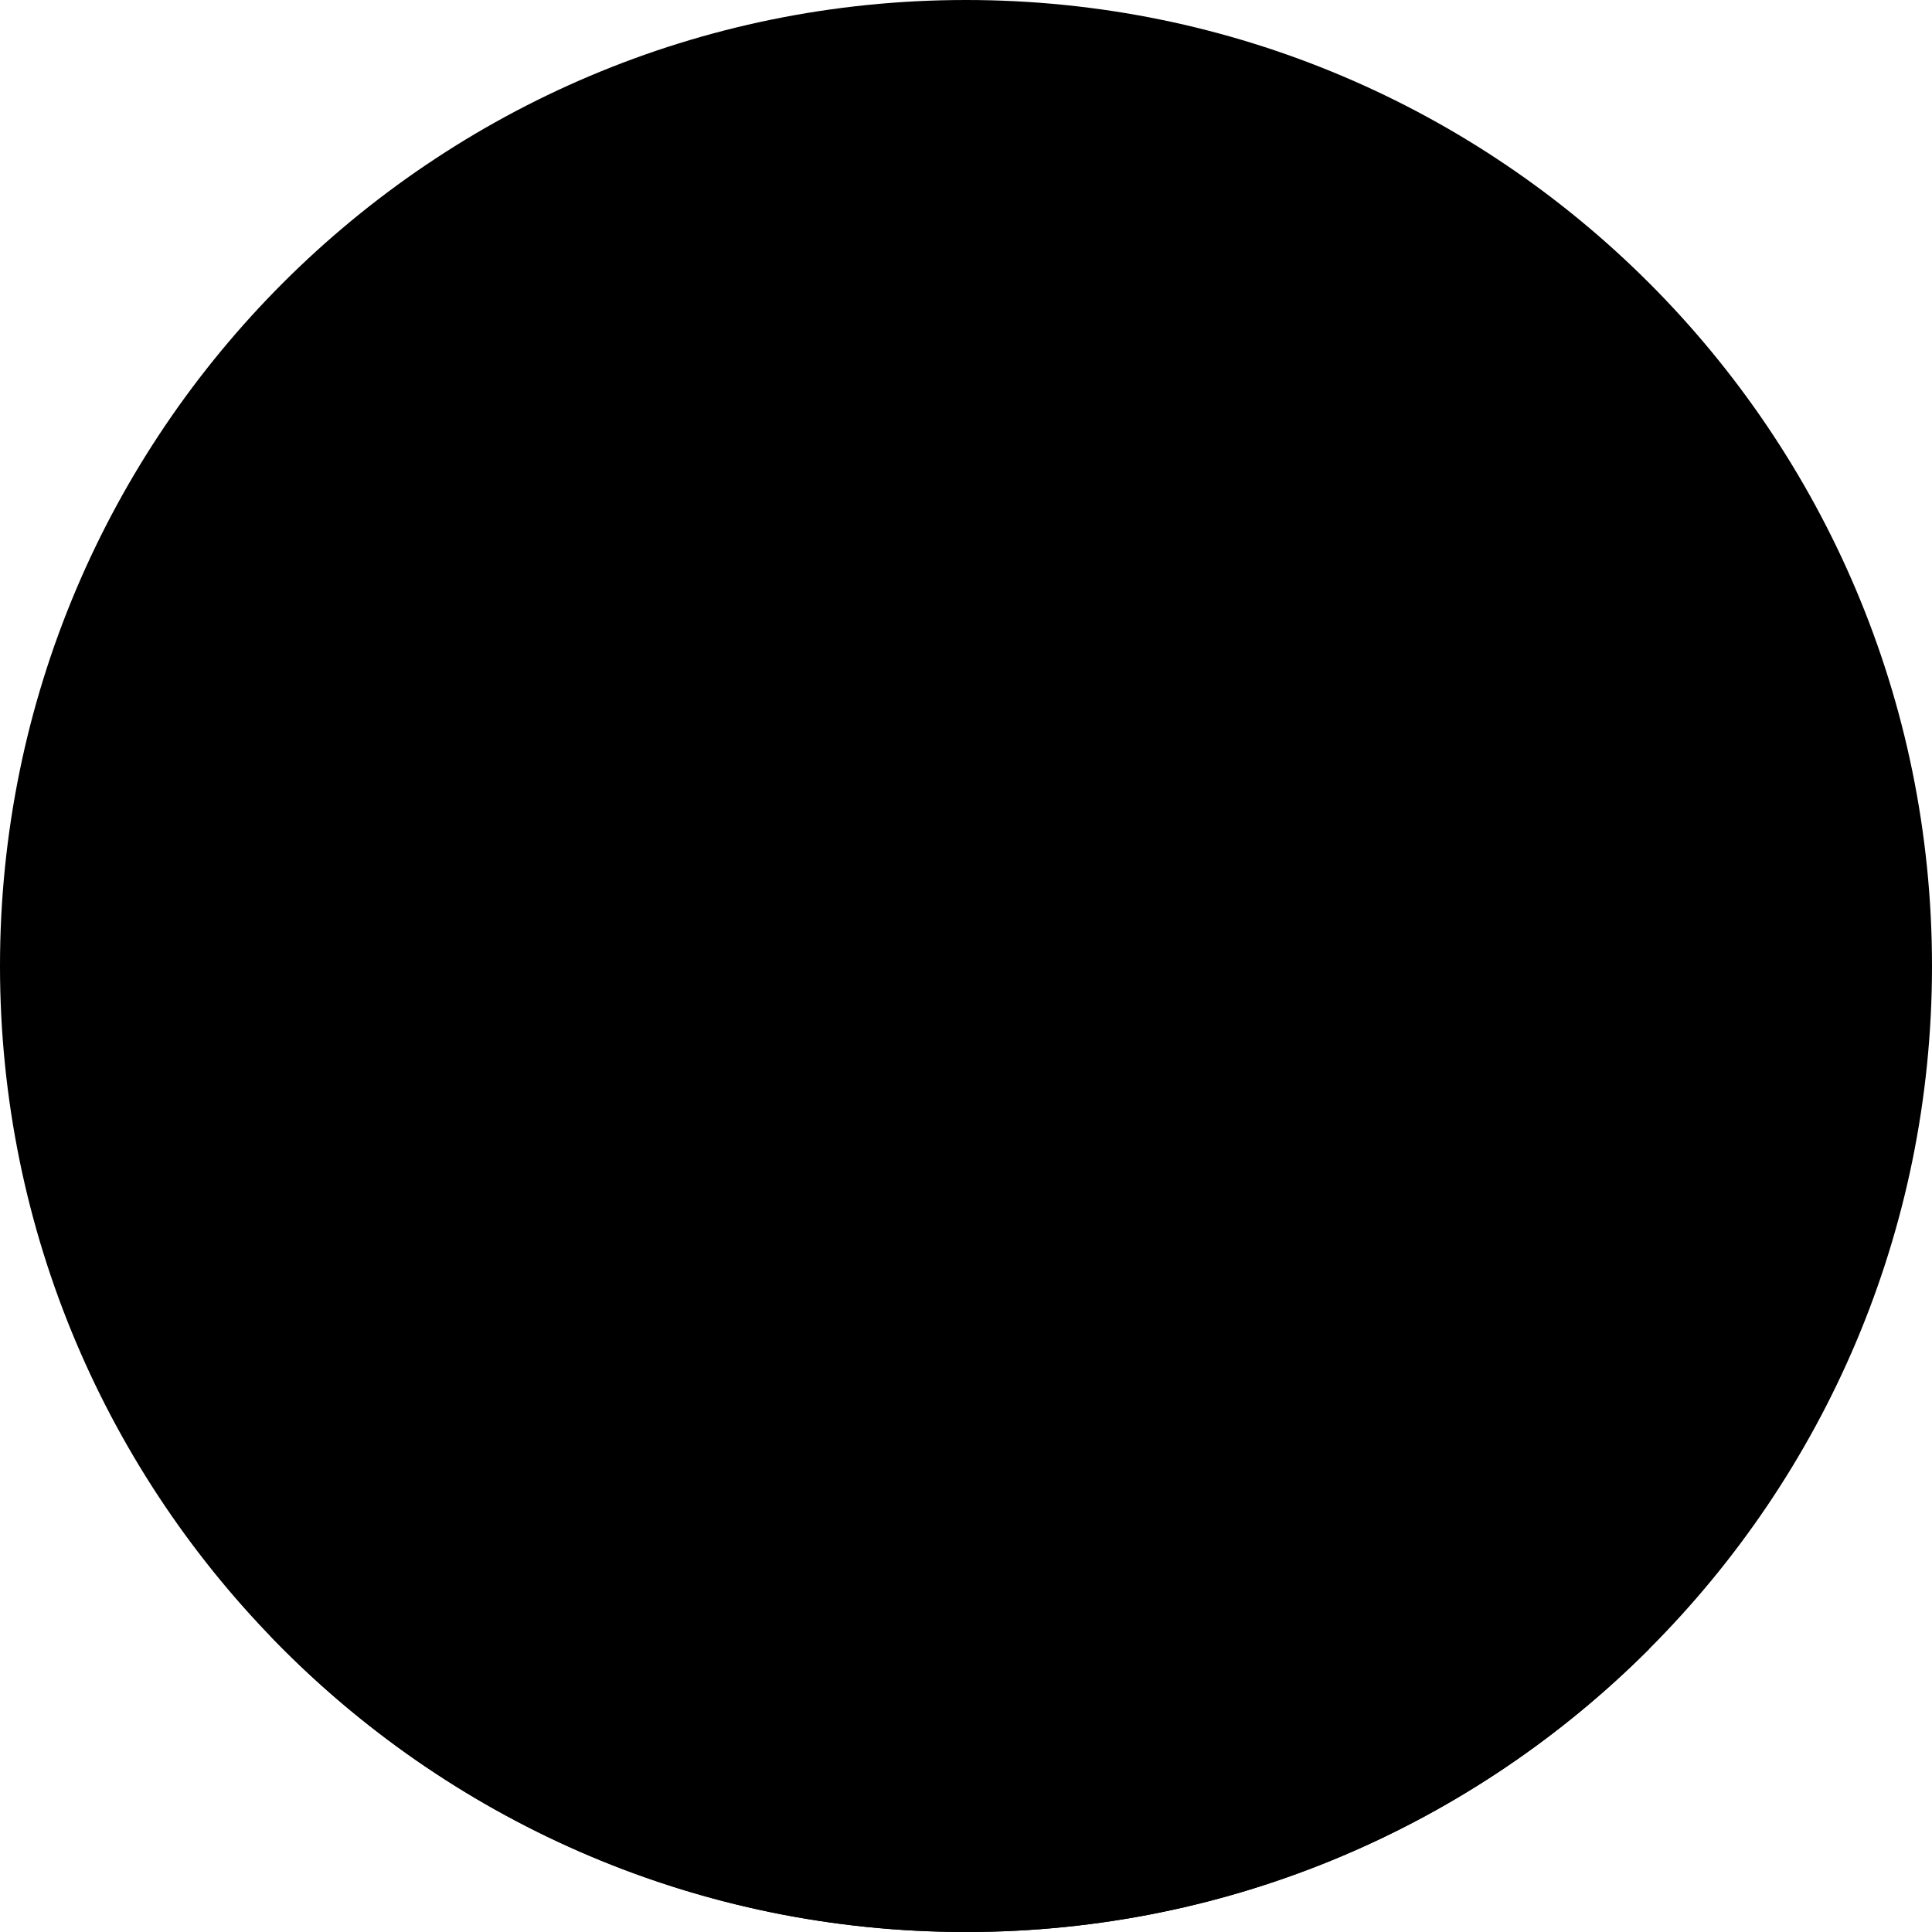
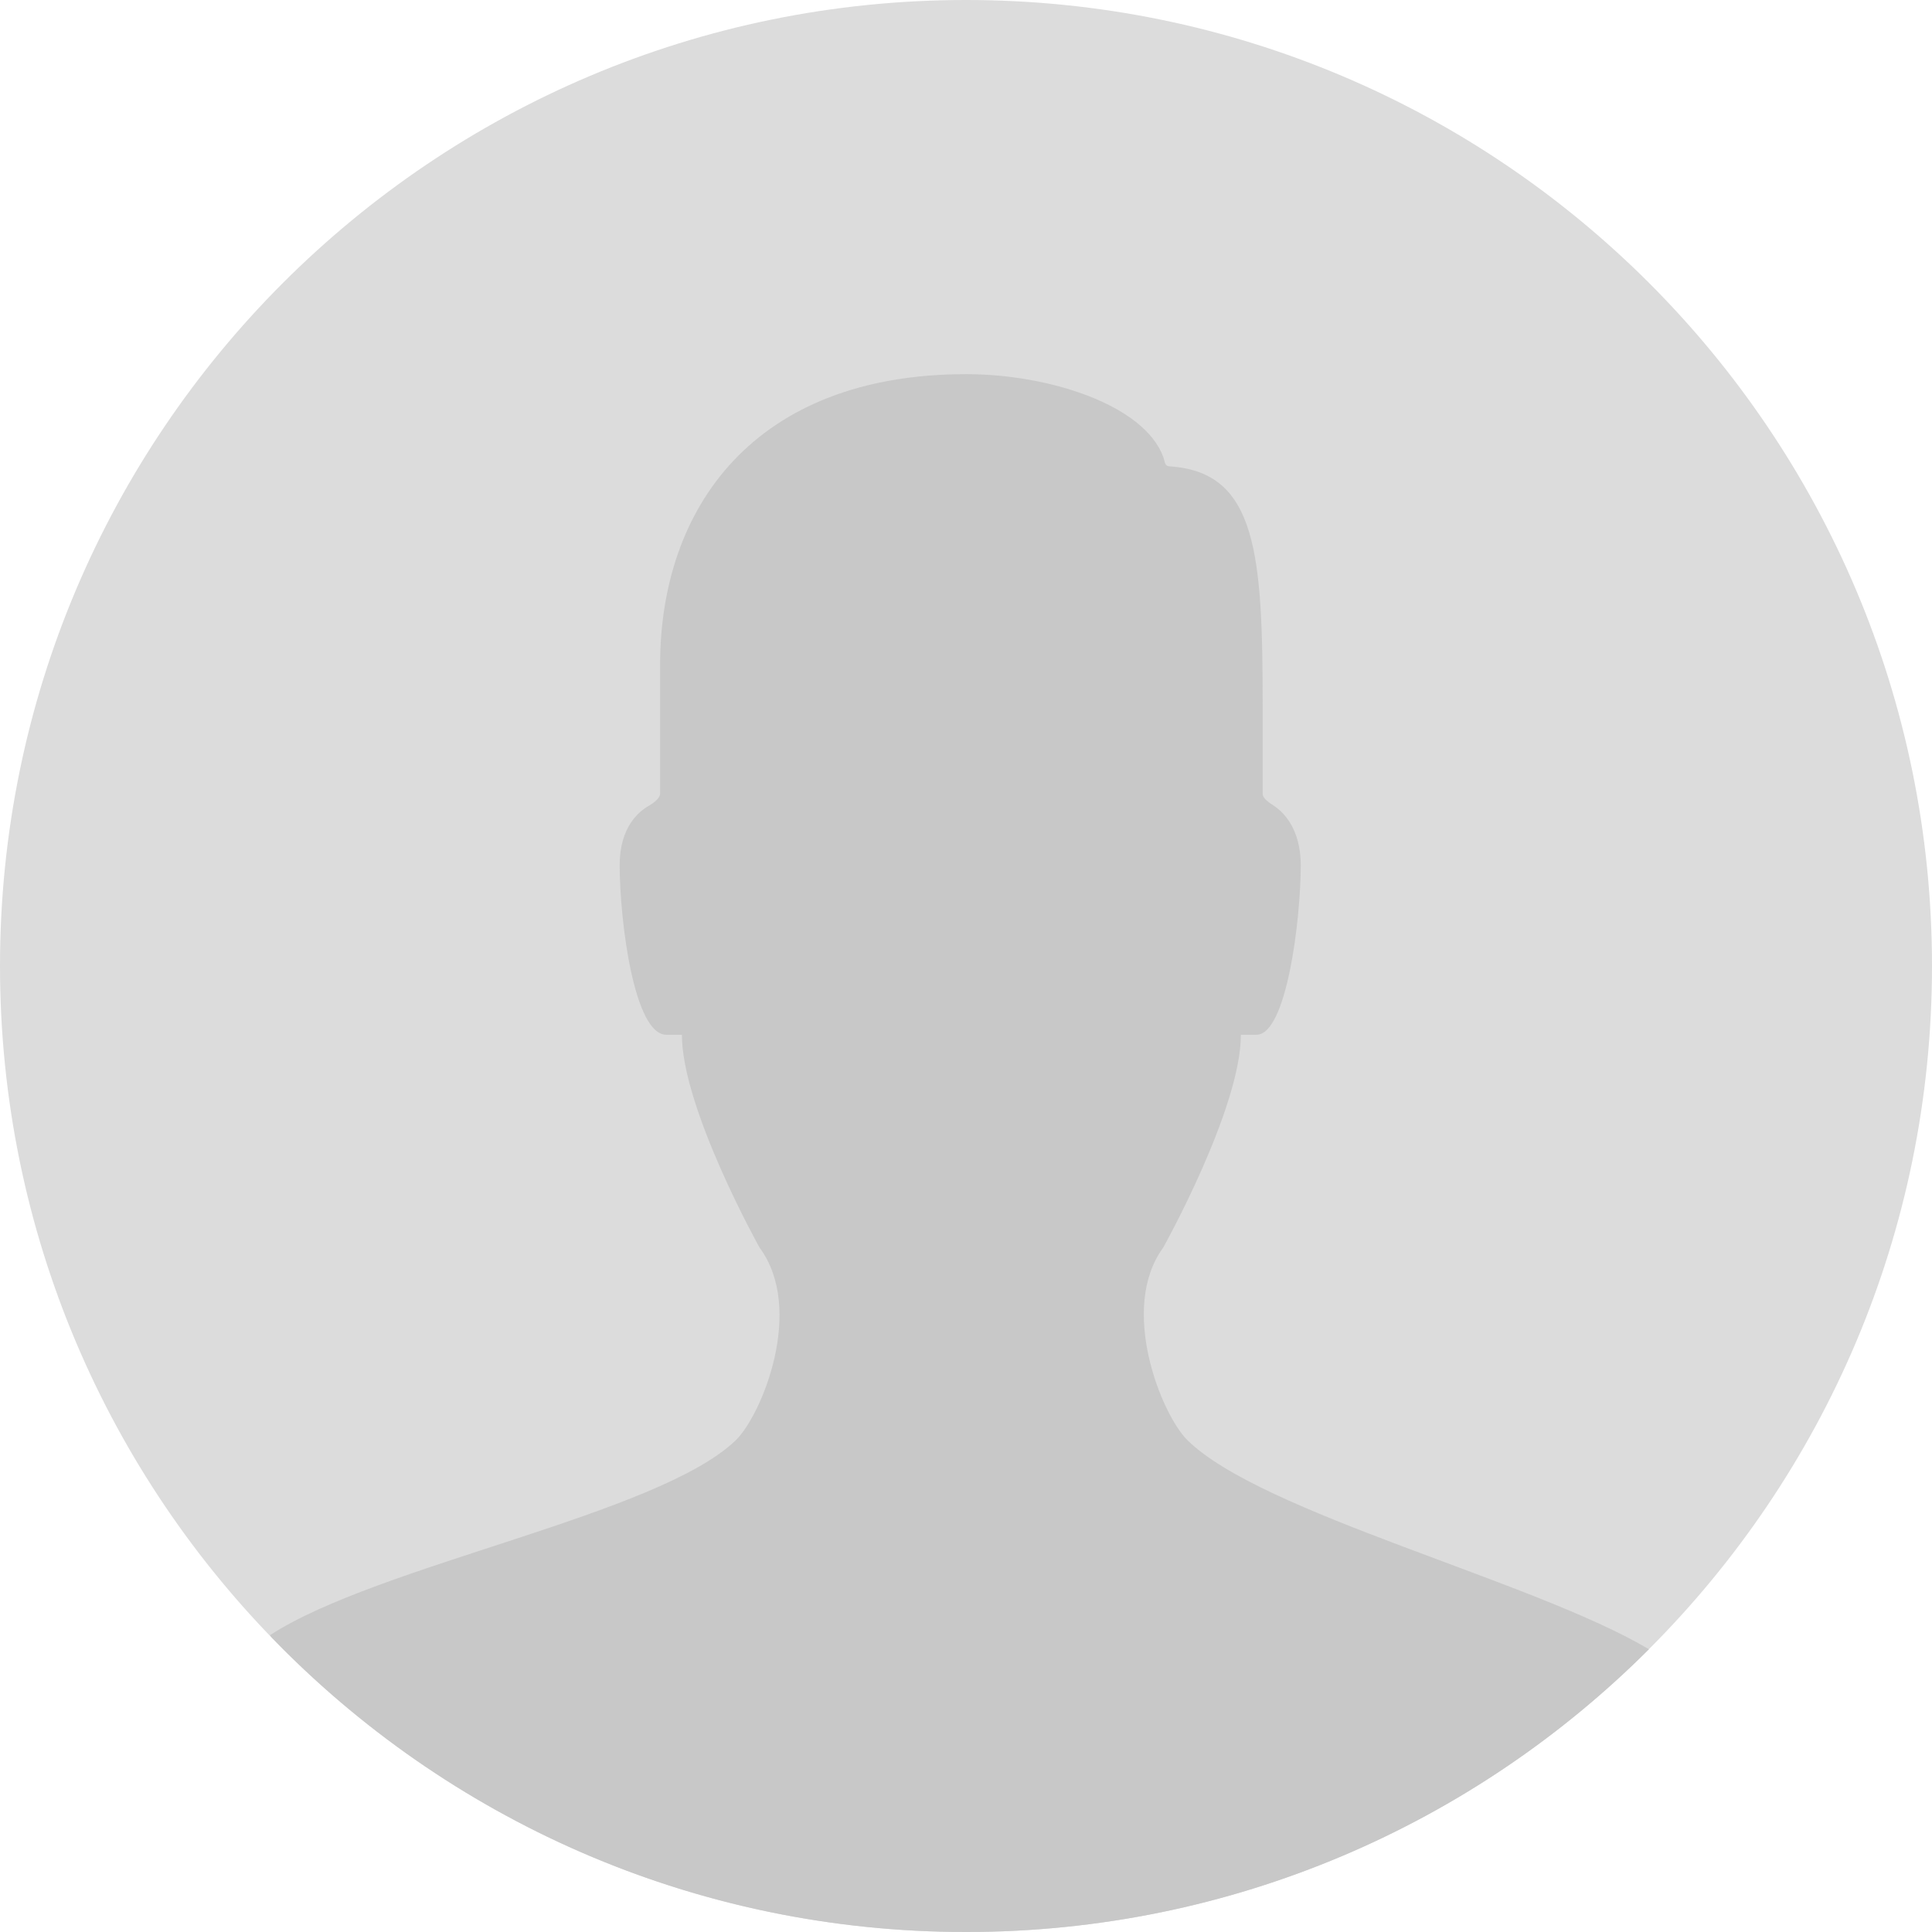
<svg xmlns="http://www.w3.org/2000/svg" width="1152" height="1152" viewBox="0 0 1152 1152">
-   <circle cx="576" cy="576" r="576" />
-   <path d="M983.2 983.4c-68.6-40.8-231.3-81.1-275.3-124.8-15.2-15.1-41-78.2-14.3-114.7 0 0 46.3-82.9 46.3-126.9h9.3c17.9 0 26.4-68.2 26.4-101.2 0-21.6-10.4-31.6-15.8-35.2-2.5-1.7-6.9-4.3-6.9-7.3v-51.1c0-91.3-3.2-140.7-55.3-144.1-3.4-.2-2.8-2.5-4-5.7-11.5-31-68.1-49.3-117.5-49.3-126.6 0-182.5 79.8-182.5 173.3v76.8c0 3-4.5 6-7.1 7.5-5.5 3.2-17 12.4-17 35.1 0 32.9 8.5 101.2 27.8 101.2h9.3c0 44 46.3 126.9 46.3 126.9 27.3 36.9 1.2 100-14.2 114.9C392.7 903.3 225.6 933 161 975c.2.3.4.7.6 1 104.7 108.5 251.7 176 414.4 176 159 0 303-64.4 407.2-168.6z" />
+   <circle fill="#DCDCDC" cx="576" cy="576" r="576" />
+   <path fill="#C8C8C8" d="M983.2 983.4c-68.6-40.8-231.3-81.1-275.3-124.8-15.2-15.1-41-78.2-14.3-114.7 0 0 46.3-82.9 46.3-126.9h9.3c17.9 0 26.4-68.2 26.4-101.2 0-21.6-10.4-31.6-15.8-35.2-2.5-1.7-6.9-4.3-6.9-7.3v-51.1c0-91.3-3.2-140.7-55.3-144.1-3.4-.2-2.8-2.5-4-5.7-11.5-31-68.1-49.3-117.5-49.3-126.6 0-182.5 79.8-182.5 173.3v76.8c0 3-4.5 6-7.1 7.5-5.5 3.2-17 12.4-17 35.1 0 32.9 8.5 101.2 27.8 101.2h9.3c0 44 46.3 126.9 46.3 126.9 27.3 36.9 1.2 100-14.2 114.9C392.7 903.3 225.6 933 161 975c.2.3.4.7.6 1 104.7 108.5 251.7 176 414.4 176 159 0 303-64.4 407.2-168.6z" />
</svg>
